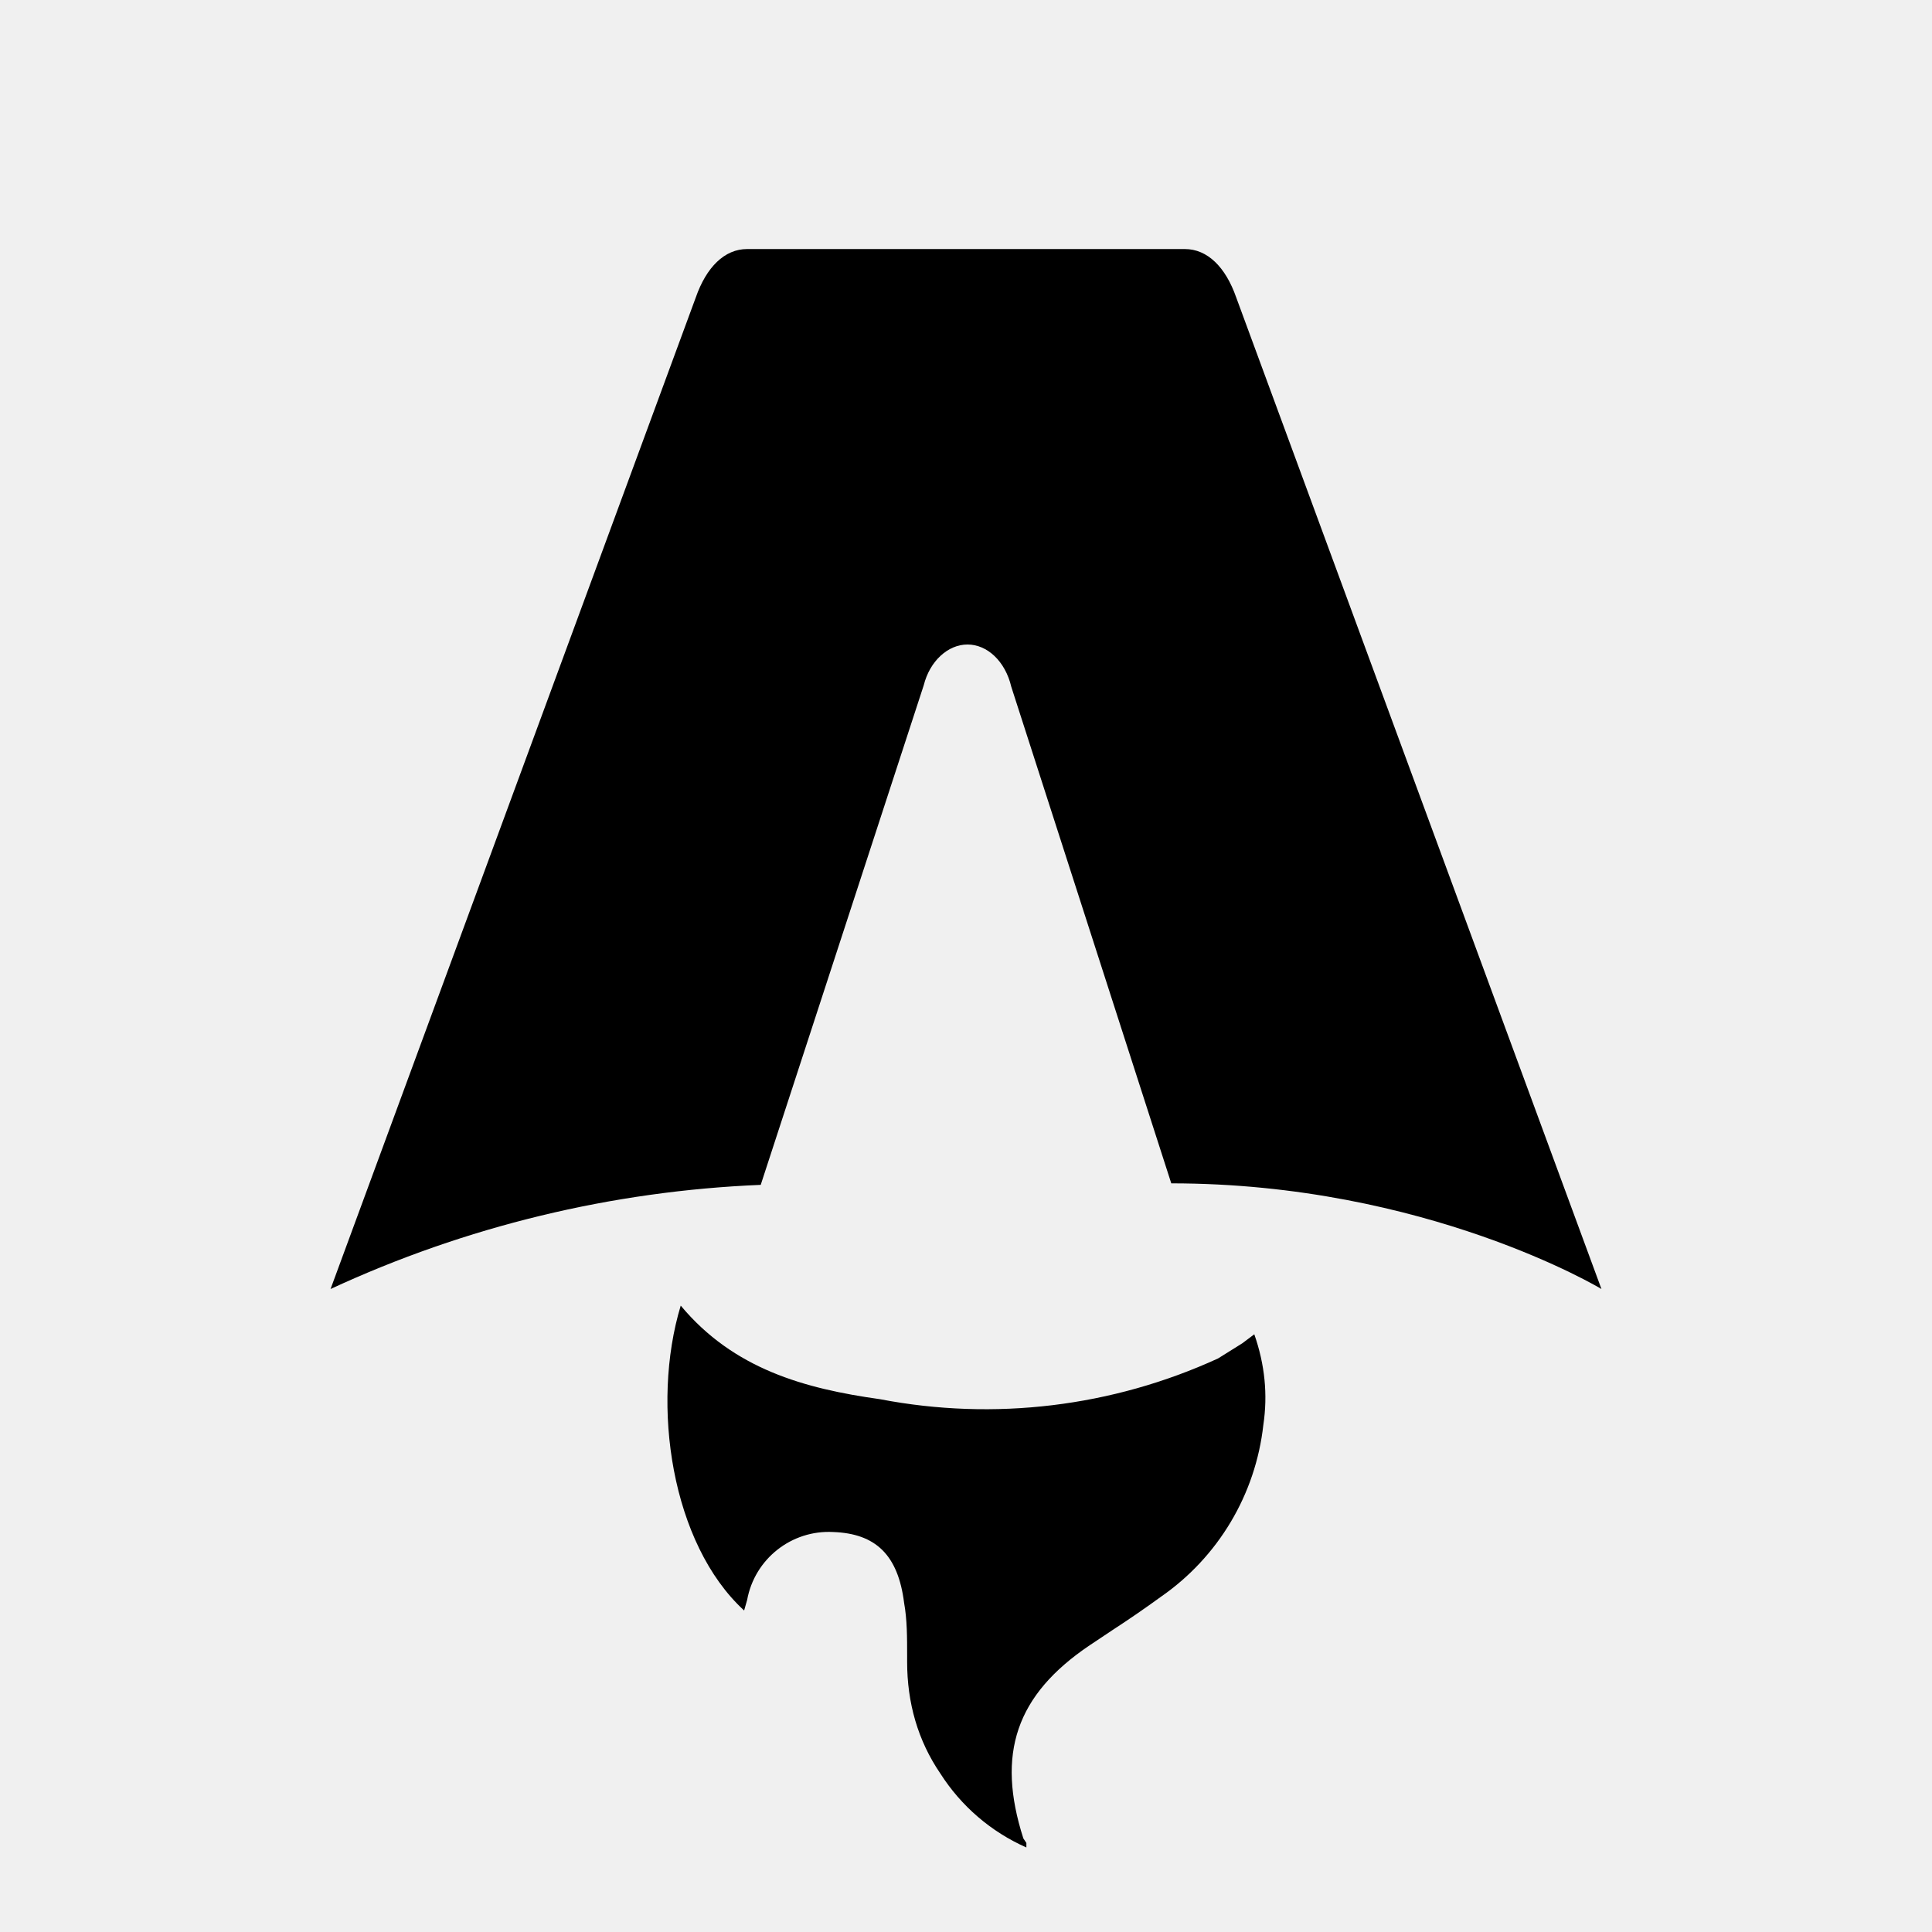
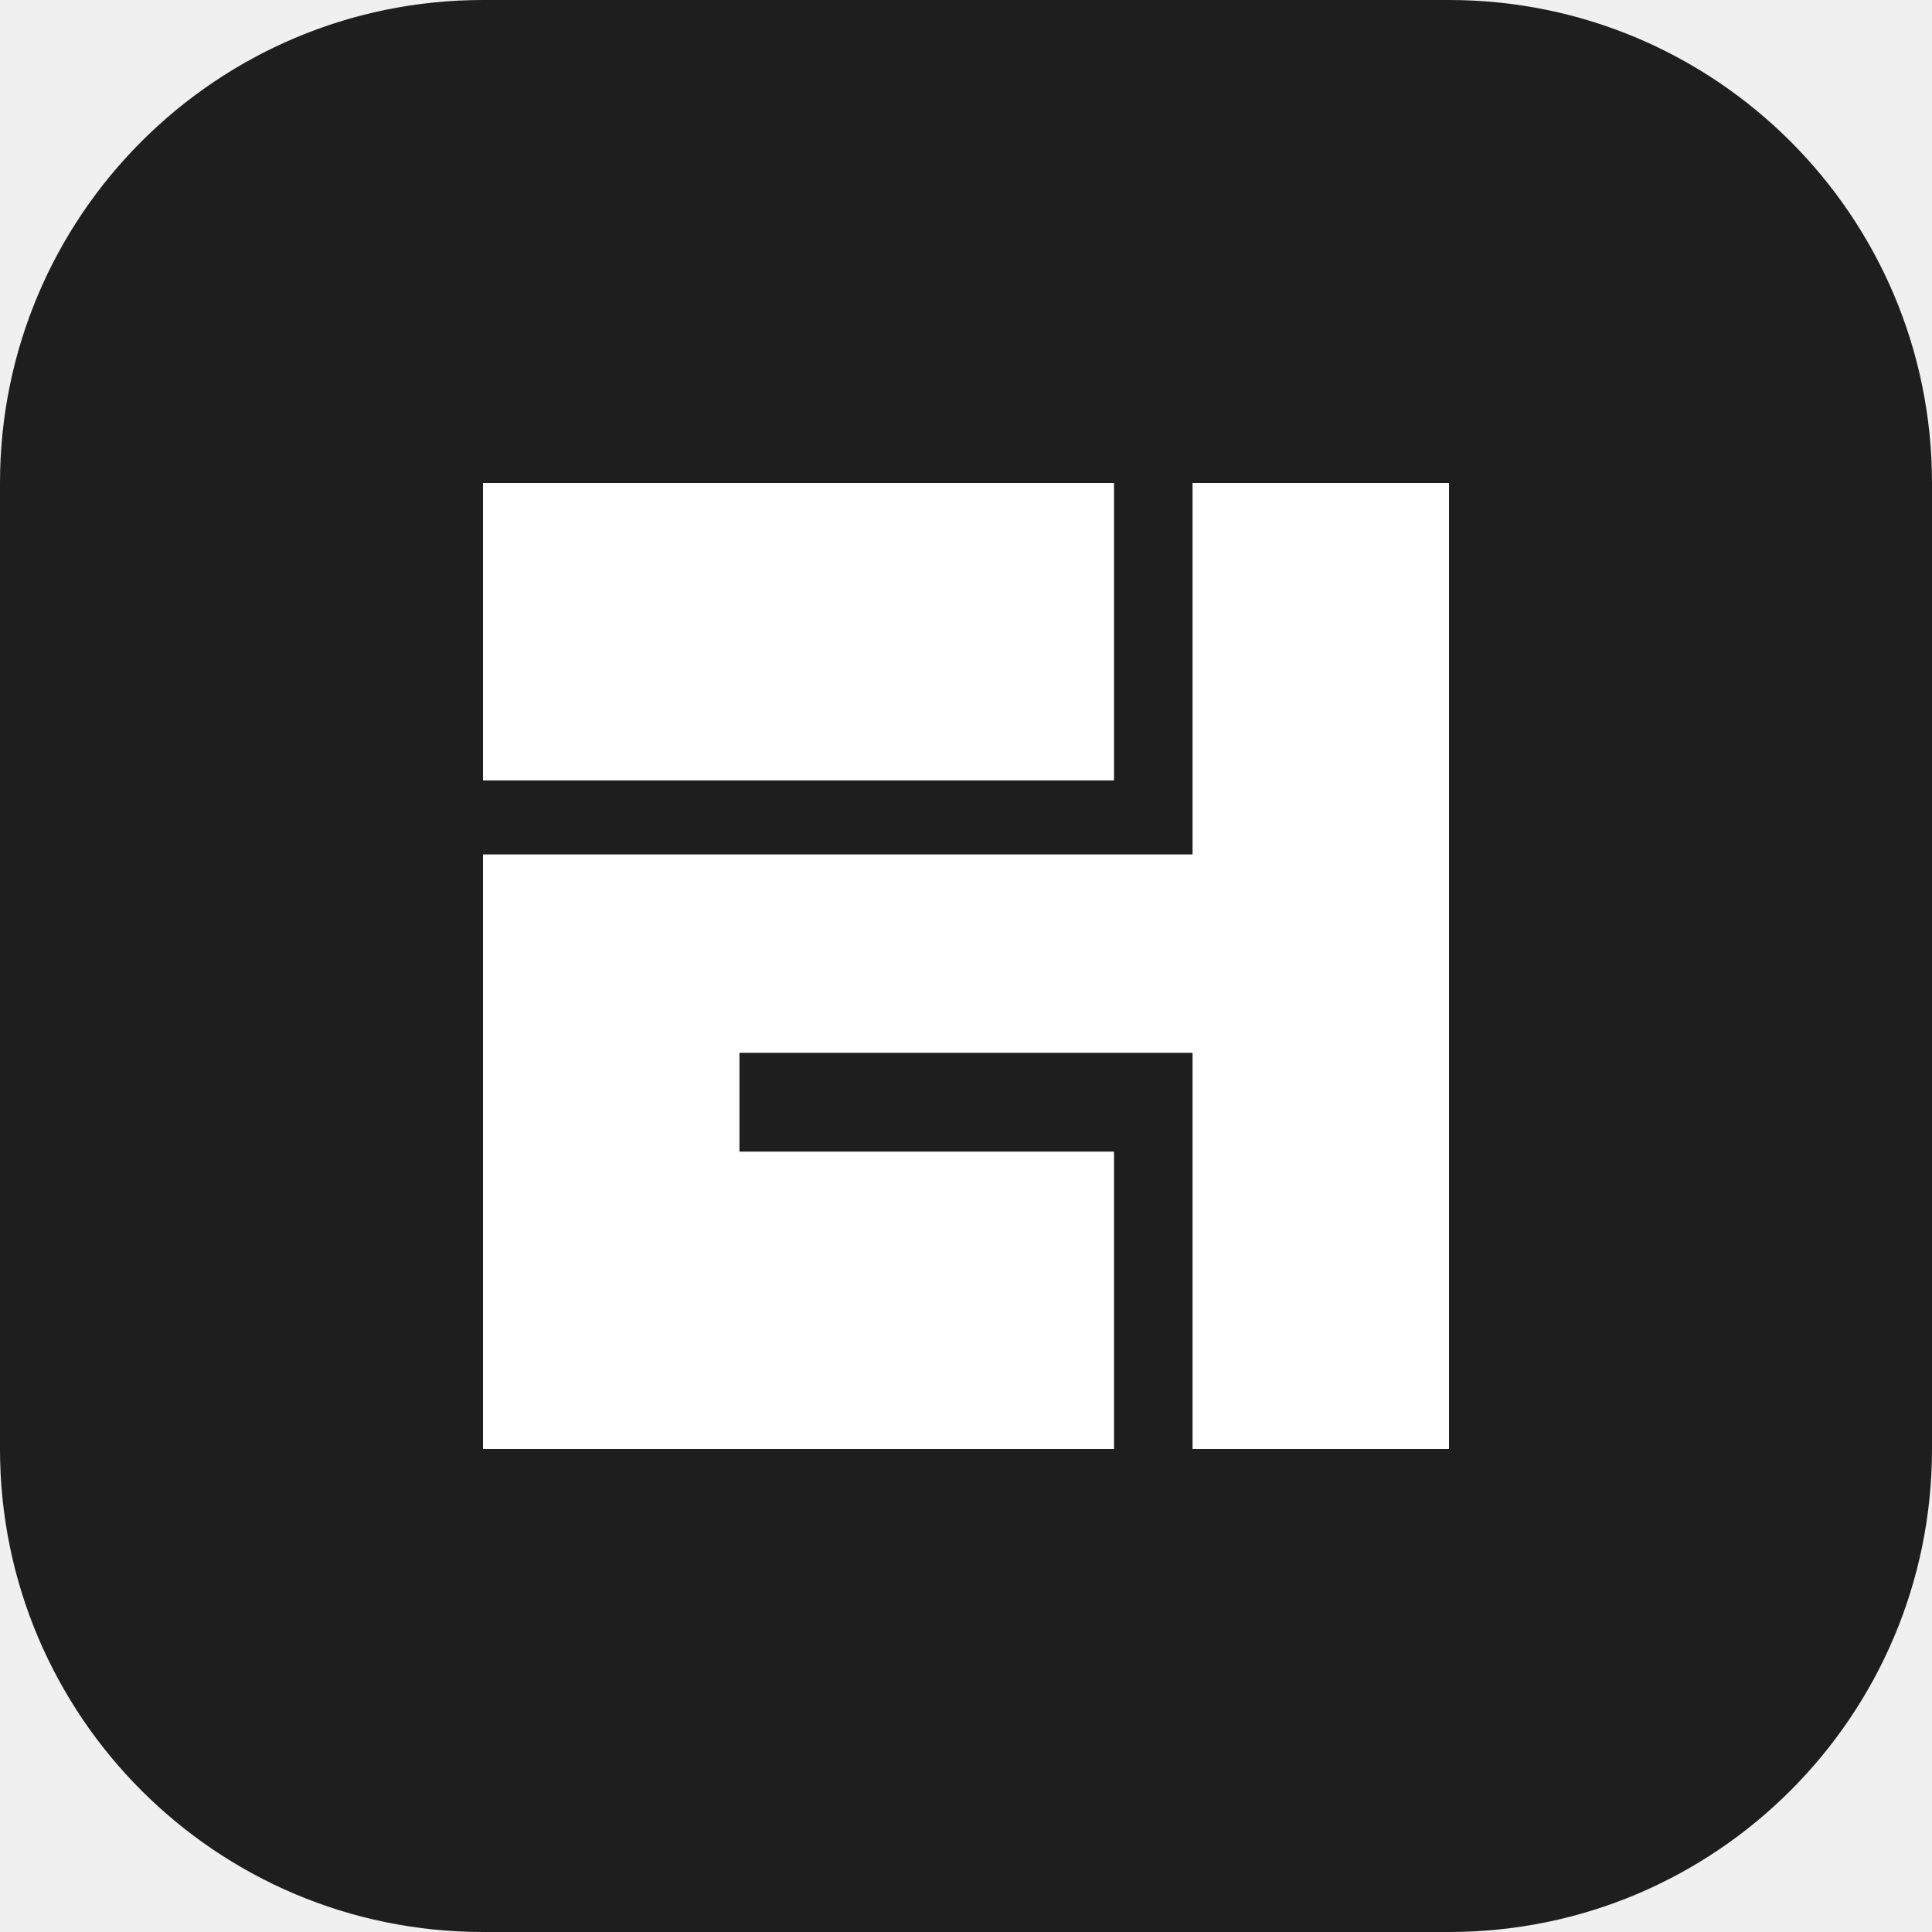
- <svg xmlns="http://www.w3.org/2000/svg" fill="none" viewBox="0 0 128 128">
-   <path d="M50.4 78.5a75.1 75.1 0 0 0-28.5 6.9l24.2-65.7c.7-2 1.9-3.2 3.4-3.2h29c1.5 0 2.7 1.2 3.4 3.2l24.2 65.7s-11.6-7-28.5-7L67 45.5c-.4-1.7-1.6-2.8-2.9-2.8-1.3 0-2.5 1.1-2.9 2.7L50.4 78.5Zm-1.1 28.2Zm-4.2-20.2c-2 6.6-.6 15.8 4.2 20.2a17.5 17.5 0 0 1 .2-.7 5.5 5.5 0 0 1 5.7-4.5c2.8.1 4.3 1.5 4.7 4.7.2 1.1.2 2.3.2 3.5v.4c0 2.7.7 5.2 2.2 7.4a13 13 0 0 0 5.7 4.9v-.3l-.2-.3c-1.8-5.6-.5-9.5 4.4-12.8l1.5-1a73 73 0 0 0 3.2-2.2 16 16 0 0 0 6.8-11.4c.3-2 .1-4-.6-6l-.8.6-1.6 1a37 37 0 0 1-22.4 2.7c-5-.7-9.7-2-13.2-6.2Z" />
-   <style>
-         path { fill: #000; }
-         @media (prefers-color-scheme: dark) {
-             path { fill: #FFF; }
-         }
-     </style>
+ <svg xmlns="http://www.w3.org/2000/svg" width="200" height="200" viewBox="0 0 200 200" fill="none">
+   <path fill-rule="evenodd" clip-rule="evenodd" d="M50 0C22.386 0 0 22.386 0 50V150C0 177.614 22.386 200 50 200H150C177.614 200 200 177.614 200 150V50C200 22.386 177.614 0 150 0H50ZM115.306 50H50V80.769H115.306V50ZM115.306 119.231H76.531V108.974H123.469V150H150V50H123.469V88.462H50V150H115.306V119.231Z" fill="#1E1E1E" />
+   <path d="M50 50H115.306V80.769H50V50Z" fill="white" />
+   <path d="M76.531 119.231H115.306V150H50V88.462H123.469V50H150V150H123.469V108.974H76.531V119.231Z" fill="white" />
</svg>
